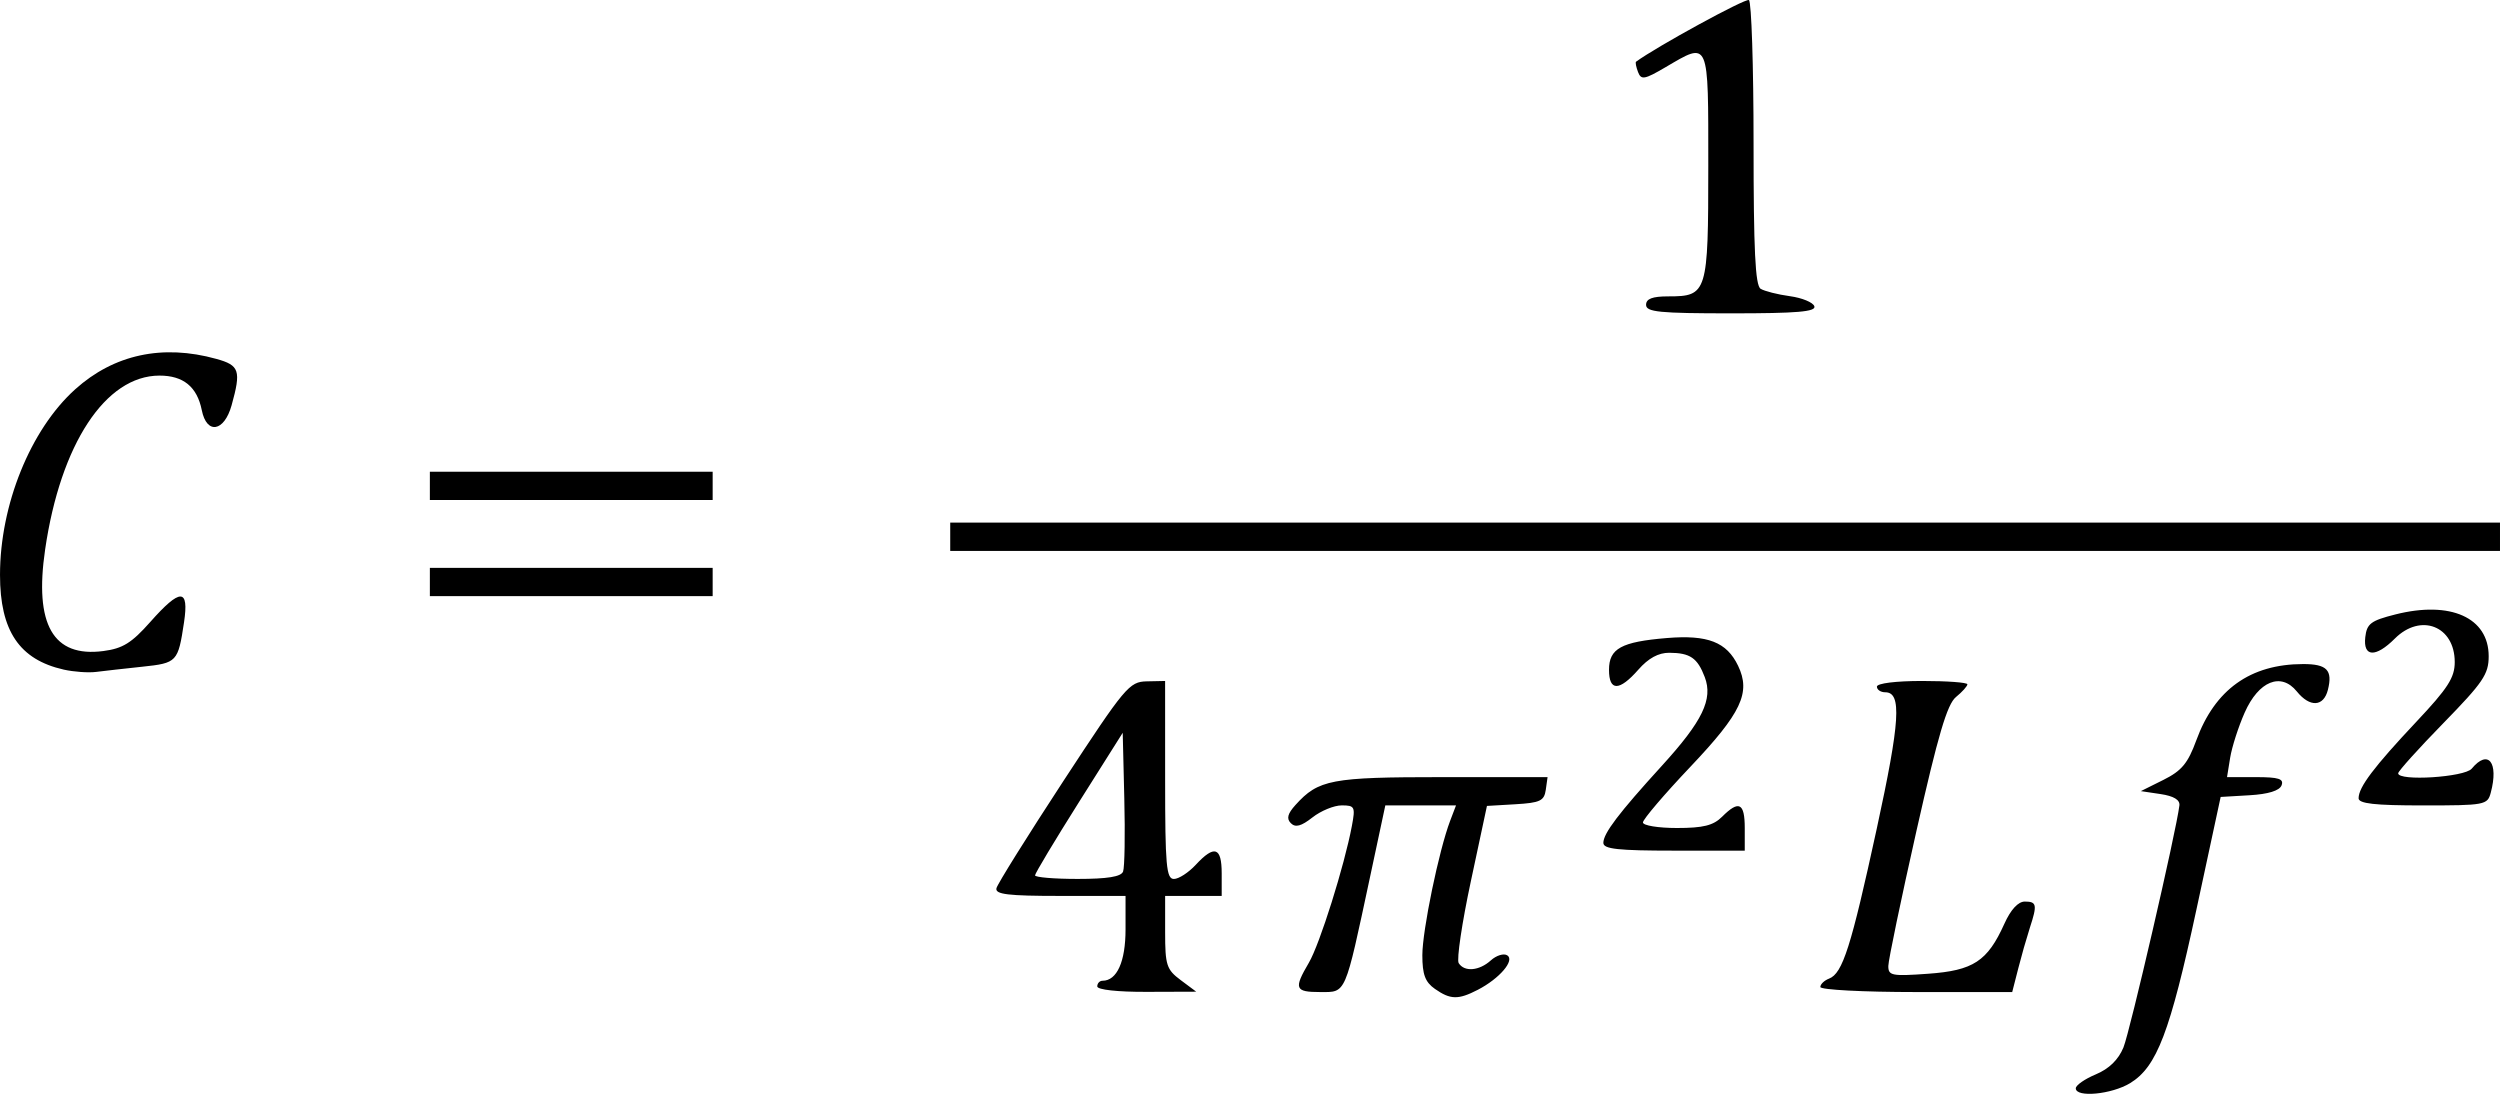
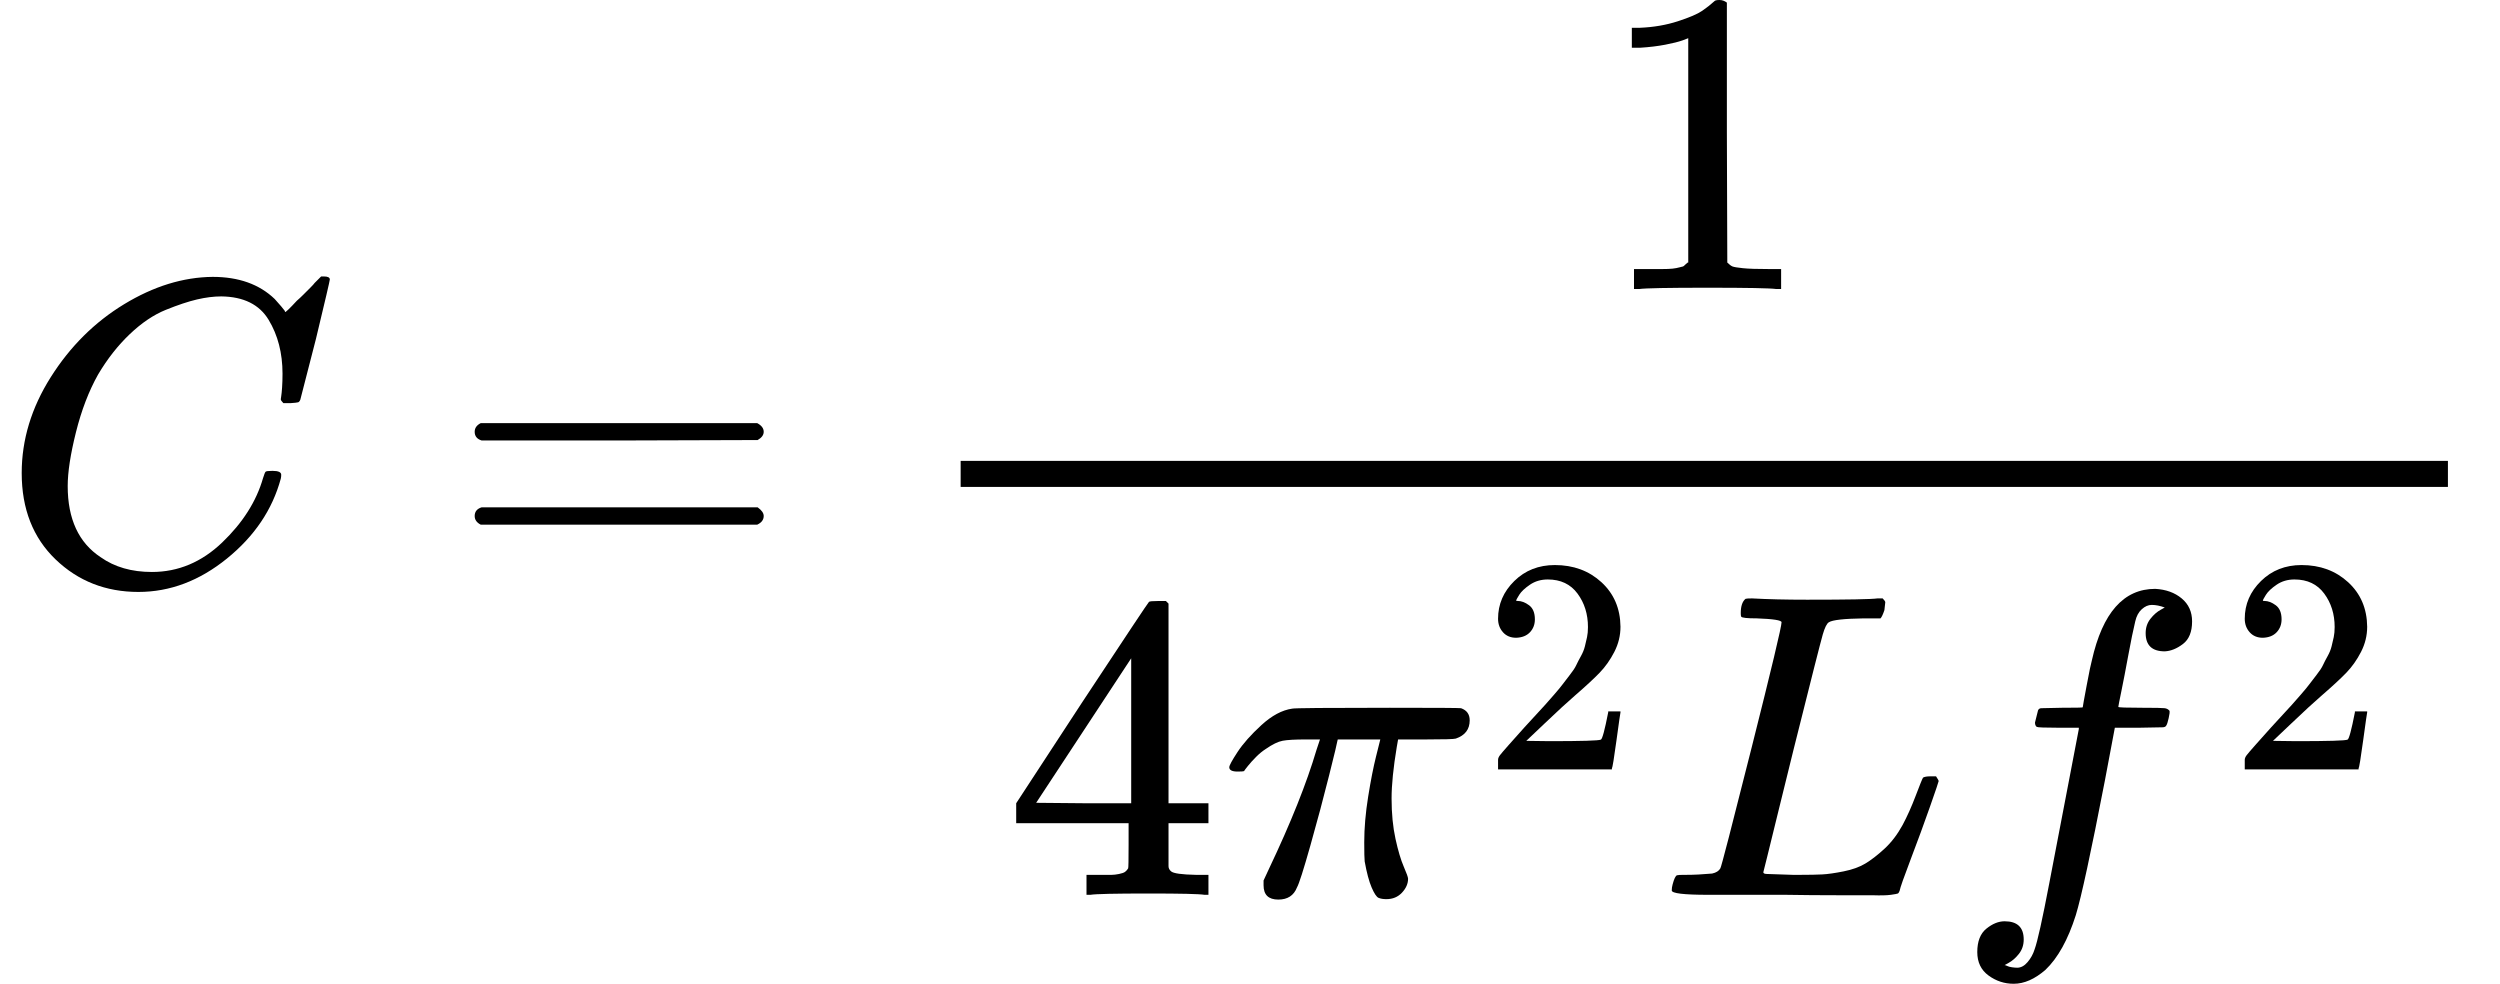
- <svg xmlns="http://www.w3.org/2000/svg" width="442" height="193.393" viewBox="0 0 116.946 51.169">
-   <path d="M44.45 25.11v-.662h72.496v1.323H44.45zm52.652 25.8c0-.144.421-.437.936-.652.621-.26 1.056-.683 1.294-1.26.302-.735 2.472-10.118 2.617-11.32.032-.261-.263-.44-.878-.532l-.926-.138 1.055-.525c.856-.426 1.147-.777 1.539-1.849.868-2.379 2.53-3.567 4.997-3.57 1.115-.002 1.39.284 1.16 1.204-.2.798-.843.833-1.454.077-.74-.912-1.787-.487-2.44.991-.292.658-.596 1.606-.678 2.107l-.147.91h1.349c1.07 0 1.319.08 1.202.385-.096.25-.62.411-1.499.463l-1.35.079-1.131 5.257c-1.238 5.753-1.854 7.368-3.102 8.13-.867.528-2.544.688-2.544.243zm13.23-13.571c0-.516.713-1.46 2.692-3.566 1.488-1.58 1.805-2.074 1.805-2.803 0-1.684-1.592-2.308-2.802-1.098-.9.9-1.49.87-1.383-.066.073-.632.26-.773 1.407-1.063 2.58-.653 4.366.147 4.366 1.955 0 .84-.26 1.224-2.117 3.127-1.164 1.192-2.117 2.25-2.117 2.349 0 .38 3.106.185 3.44-.217.77-.928 1.272-.296.891 1.125-.153.573-.271.595-3.17.595-2.269 0-3.013-.084-3.013-.338zM67.124 46.26c-.457-.32-.589-.673-.589-1.577 0-1.158.775-4.903 1.3-6.285l.275-.722h-3.307l-.72 3.373c-1.186 5.548-1.103 5.358-2.322 5.358-1.19 0-1.25-.153-.533-1.374.508-.865 1.663-4.54 2.011-6.398.168-.893.135-.96-.475-.96-.36 0-.977.254-1.371.564-.523.411-.795.484-1.008.27-.214-.213-.155-.443.216-.854 1.076-1.19 1.672-1.302 6.866-1.302h4.926l-.084.595c-.074.515-.265.606-1.419.674l-1.333.078-.753 3.526c-.415 1.94-.67 3.66-.57 3.825.264.426.96.368 1.505-.125.257-.233.602-.34.766-.238.373.23-.356 1.087-1.376 1.614-.915.473-1.28.465-2.005-.042zm7.878-6.829c0-.447.714-1.388 2.736-3.607 1.906-2.091 2.401-3.115 2.008-4.15-.341-.897-.684-1.133-1.659-1.138-.507-.003-.978.254-1.448.79-.89 1.014-1.372 1.018-1.372.009 0-.998.572-1.312 2.713-1.489 1.908-.157 2.793.189 3.325 1.298.604 1.26.158 2.204-2.233 4.727-1.22 1.287-2.218 2.458-2.218 2.602 0 .143.715.26 1.588.26 1.234 0 1.705-.117 2.116-.528.786-.786 1.059-.65 1.059.529v1.058H78.31c-2.618 0-3.307-.075-3.307-.361zm-20.5-7.576l-.859.018c-.817.018-1.012.251-3.903 4.668-1.673 2.557-3.08 4.811-3.128 5.009-.068.287.532.36 2.977.36h3.062v1.568c0 1.506-.401 2.4-1.077 2.4-.135 0-.246.12-.246.265.002.156.944.26 2.315.255l2.315-.008-.727-.542c-.662-.494-.728-.697-.728-2.241V41.91h2.646v-1.058c0-1.229-.34-1.34-1.214-.397-.337.364-.797.662-1.022.662-.354 0-.41-.628-.41-4.63zm-1.983 2.423l.074 3.072c.042 1.69.016 3.229-.057 3.42-.093.242-.729.345-2.126.345-1.096 0-1.993-.075-1.993-.167 0-.092.923-1.63 2.051-3.419zm32.634 11.893c0-.13.184-.307.409-.393.634-.244 1.028-1.482 2.228-7.004 1.096-5.045 1.18-6.39.4-6.39-.215 0-.391-.119-.391-.264 0-.155.882-.265 2.117-.265 1.164 0 2.116.07 2.116.156s-.24.354-.535.595c-.413.339-.837 1.777-1.848 6.26-.721 3.202-1.314 6.046-1.316 6.32-.004.454.161.487 1.86.365 2.115-.151 2.777-.584 3.566-2.333.301-.67.646-1.044.96-1.044.557 0 .587.15.237 1.217a36.818 36.818 0 00-.54 1.892l-.288 1.124h-4.487c-2.468 0-4.488-.106-4.488-.236zM2.984 31.324C.906 30.856 0 29.509 0 26.893c0-3.28 1.427-6.803 3.518-8.683 1.812-1.63 4.089-2.12 6.602-1.421 1.084.3 1.165.545.714 2.169-.346 1.244-1.165 1.38-1.395.23-.22-1.095-.863-1.62-1.983-1.618-2.522.004-4.625 3.203-5.345 8.133-.515 3.516.37 5.06 2.723 4.752.907-.119 1.322-.376 2.192-1.357 1.413-1.595 1.822-1.591 1.582.014-.279 1.856-.324 1.904-1.95 2.076-.824.087-1.796.197-2.16.243-.364.047-1.046-.002-1.515-.107zm17.124-4.098v-.662h13.229v1.323H20.108zm0-4.498v-.662h13.229v1.323H20.108zm56.893-8.467c0-.285.292-.397 1.04-.397 1.825 0 1.87-.15 1.87-6.104 0-5.958.06-5.823-2-4.616-.988.58-1.14.606-1.286.227-.09-.237-.133-.454-.093-.484.956-.704 5.123-2.98 5.28-2.884.119.074.217 3.097.217 6.718 0 4.98.08 6.633.33 6.788.182.112.798.268 1.368.346.57.078 1.086.29 1.146.472.085.255-.806.331-3.88.331-3.372 0-3.992-.062-3.992-.397z" />
+ <svg xmlns="http://www.w3.org/2000/svg" width="276.514" height="108.811" viewBox="0 -1342 5760.7 2266.9">
+   <g stroke="currentColor" fill="currentColor" stroke-width="0" transform="scale(1,-1)">
+     <g>
+       <g>
+         <path d="M50 252Q50 367 117 473T286 641T490 704Q580 704 633 653Q642 643 648 636T656 626L657 623Q660 623 684 649Q691 655 699 663T715 679T725 690L740 705H746Q760 705 760 698Q760 694 728 561Q692 422 692 421Q690 416 687 415T669 413H653Q647 419 647 422Q647 423 648 429T650 449T651 481Q651 552 619 605T510 659Q484 659 454 652T382 628T299 572T226 479Q194 422 175 346T156 222Q156 108 232 58Q280 24 350 24Q441 24 512 92T606 240Q610 253 612 255T628 257Q648 257 648 248Q648 243 647 239Q618 132 523 55T319 -22Q206 -22 128 53T50 252Z" />
+       </g>
+       <g transform="translate(1037.8,0)">
+         <path d="M56 347Q56 360 70 367H707Q722 359 722 347Q722 336 708 328L390 327H72Q56 332 56 347ZM56 153Q56 168 72 173H708Q722 163 722 153Q722 140 707 133H70Q56 140 56 153Z" />
+       </g>
+       <g transform="translate(2093.6,0)">
+         <g transform="translate(1583.6,676)">
+           <path d="M213 578L200 573Q186 568 160 563T102 556H83V602H102Q149 604 189 617T245 641T273 663Q275 666 285 666Q294 666 302 660V361L303 61Q310 54 315 52T339 48T401 46H427V0H416Q395 3 257 3Q121 3 100 0H88V46H114Q136 46 152 46T177 47T193 50T201 52T207 57T213 61V578Z" />
+         </g>
+         <g transform="translate(220,-719.9)">
+           <g>
+             <path d="M462 0Q444 3 333 3Q217 3 199 0H190V46H221Q241 46 248 46T265 48T279 53T286 61Q287 63 287 115V165H28V211L179 442Q332 674 334 675Q336 677 355 677H373L379 671V211H471V165H379V114Q379 73 379 66T385 54Q393 47 442 46H471V0H462ZM293 211V545L74 212L183 211H293Z" />
+           </g>
+           <g transform="translate(500,0)">
+             <g>
+               <path d="M132 -11Q98 -11 98 22V33L111 61Q186 219 220 334L228 358H196Q158 358 142 355T103 336Q92 329 81 318T62 297T53 285Q51 284 38 284Q19 284 19 294Q19 300 38 329T93 391T164 429Q171 431 389 431Q549 431 553 430Q573 423 573 402Q573 371 541 360Q535 358 472 358H408L405 341Q393 269 393 222Q393 170 402 129T421 65T431 37Q431 20 417 5T381 -10Q370 -10 363 -7T347 17T331 77Q330 86 330 121Q330 170 339 226T357 318T367 358H269L268 354Q268 351 249 275T206 114T175 17Q164 -11 132 -11Z" />
+             </g>
+             <g transform="translate(603,289) scale(0.707)">
+               <path d="M109 429Q82 429 66 447T50 491Q50 562 103 614T235 666Q326 666 387 610T449 465Q449 422 429 383T381 315T301 241Q265 210 201 149L142 93L218 92Q375 92 385 97Q392 99 409 186V189H449V186Q448 183 436 95T421 3V0H50V19V31Q50 38 56 46T86 81Q115 113 136 137Q145 147 170 174T204 211T233 244T261 278T284 308T305 340T320 369T333 401T340 431T343 464Q343 527 309 573T212 619Q179 619 154 602T119 569T109 550Q109 549 114 549Q132 549 151 535T170 489Q170 464 154 447T109 429Z" />
+             </g>
+           </g>
+           <g transform="translate(1506.6,0)">
+             <path d="M228 637Q194 637 192 641Q191 643 191 649Q191 673 202 682Q204 683 217 683Q271 680 344 680Q485 680 506 683H518Q524 677 524 674T522 656Q517 641 513 637H475Q406 636 394 628Q387 624 380 600T313 336Q297 271 279 198T252 88L243 52Q243 48 252 48T311 46H328Q360 46 379 47T428 54T478 72T522 106T564 161Q580 191 594 228T611 270Q616 273 628 273H641Q647 264 647 262T627 203T583 83T557 9Q555 4 553 3T537 0T494 -1Q483 -1 418 -1T294 0H116Q32 0 32 10Q32 17 34 24Q39 43 44 45Q48 46 59 46H65Q92 46 125 49Q139 52 144 61Q147 65 216 339T285 628Q285 635 228 637Z" />
+           </g>
+           <g transform="translate(2187.6,0)">
+             <g>
+               <path d="M118 -162Q120 -162 124 -164T135 -167T147 -168Q160 -168 171 -155T187 -126Q197 -99 221 27T267 267T289 382V385H242Q195 385 192 387Q188 390 188 397L195 425Q197 430 203 430T250 431Q298 431 298 432Q298 434 307 482T319 540Q356 705 465 705Q502 703 526 683T550 630Q550 594 529 578T487 561Q443 561 443 603Q443 622 454 636T478 657L487 662Q471 668 457 668Q445 668 434 658T419 630Q412 601 403 552T387 469T380 433Q380 431 435 431Q480 431 487 430T498 424Q499 420 496 407T491 391Q489 386 482 386T428 385H372L349 263Q301 15 282 -47Q255 -132 212 -173Q175 -205 139 -205Q107 -205 81 -186T55 -132Q55 -95 76 -78T118 -61Q162 -61 162 -103Q162 -122 151 -136T127 -157L118 -162Z" />
+             </g>
+             <g transform="translate(636,289) scale(0.707)">
+               <path d="M109 429Q82 429 66 447T50 491Q50 562 103 614T235 666Q326 666 387 610T449 465Q449 422 429 383T381 315T301 241Q265 210 201 149L142 93L218 92Q375 92 385 97Q392 99 409 186V189H449V186Q448 183 436 95T421 3V0H50V19V31Q50 38 56 46T86 81Q115 113 136 137Q145 147 170 174T204 211T233 244T261 278T284 308T305 340T320 369T333 401T340 431T343 464Q343 527 309 573T212 619Q179 619 154 602T119 569T109 550Q109 549 114 549Q132 549 151 535T170 489Q170 464 154 447T109 429Z" />
+             </g>
+           </g>
+         </g>
+         <rect width="3427.1" height="60" x="120" y="220" />
+       </g>
+     </g>
+   </g>
</svg>
